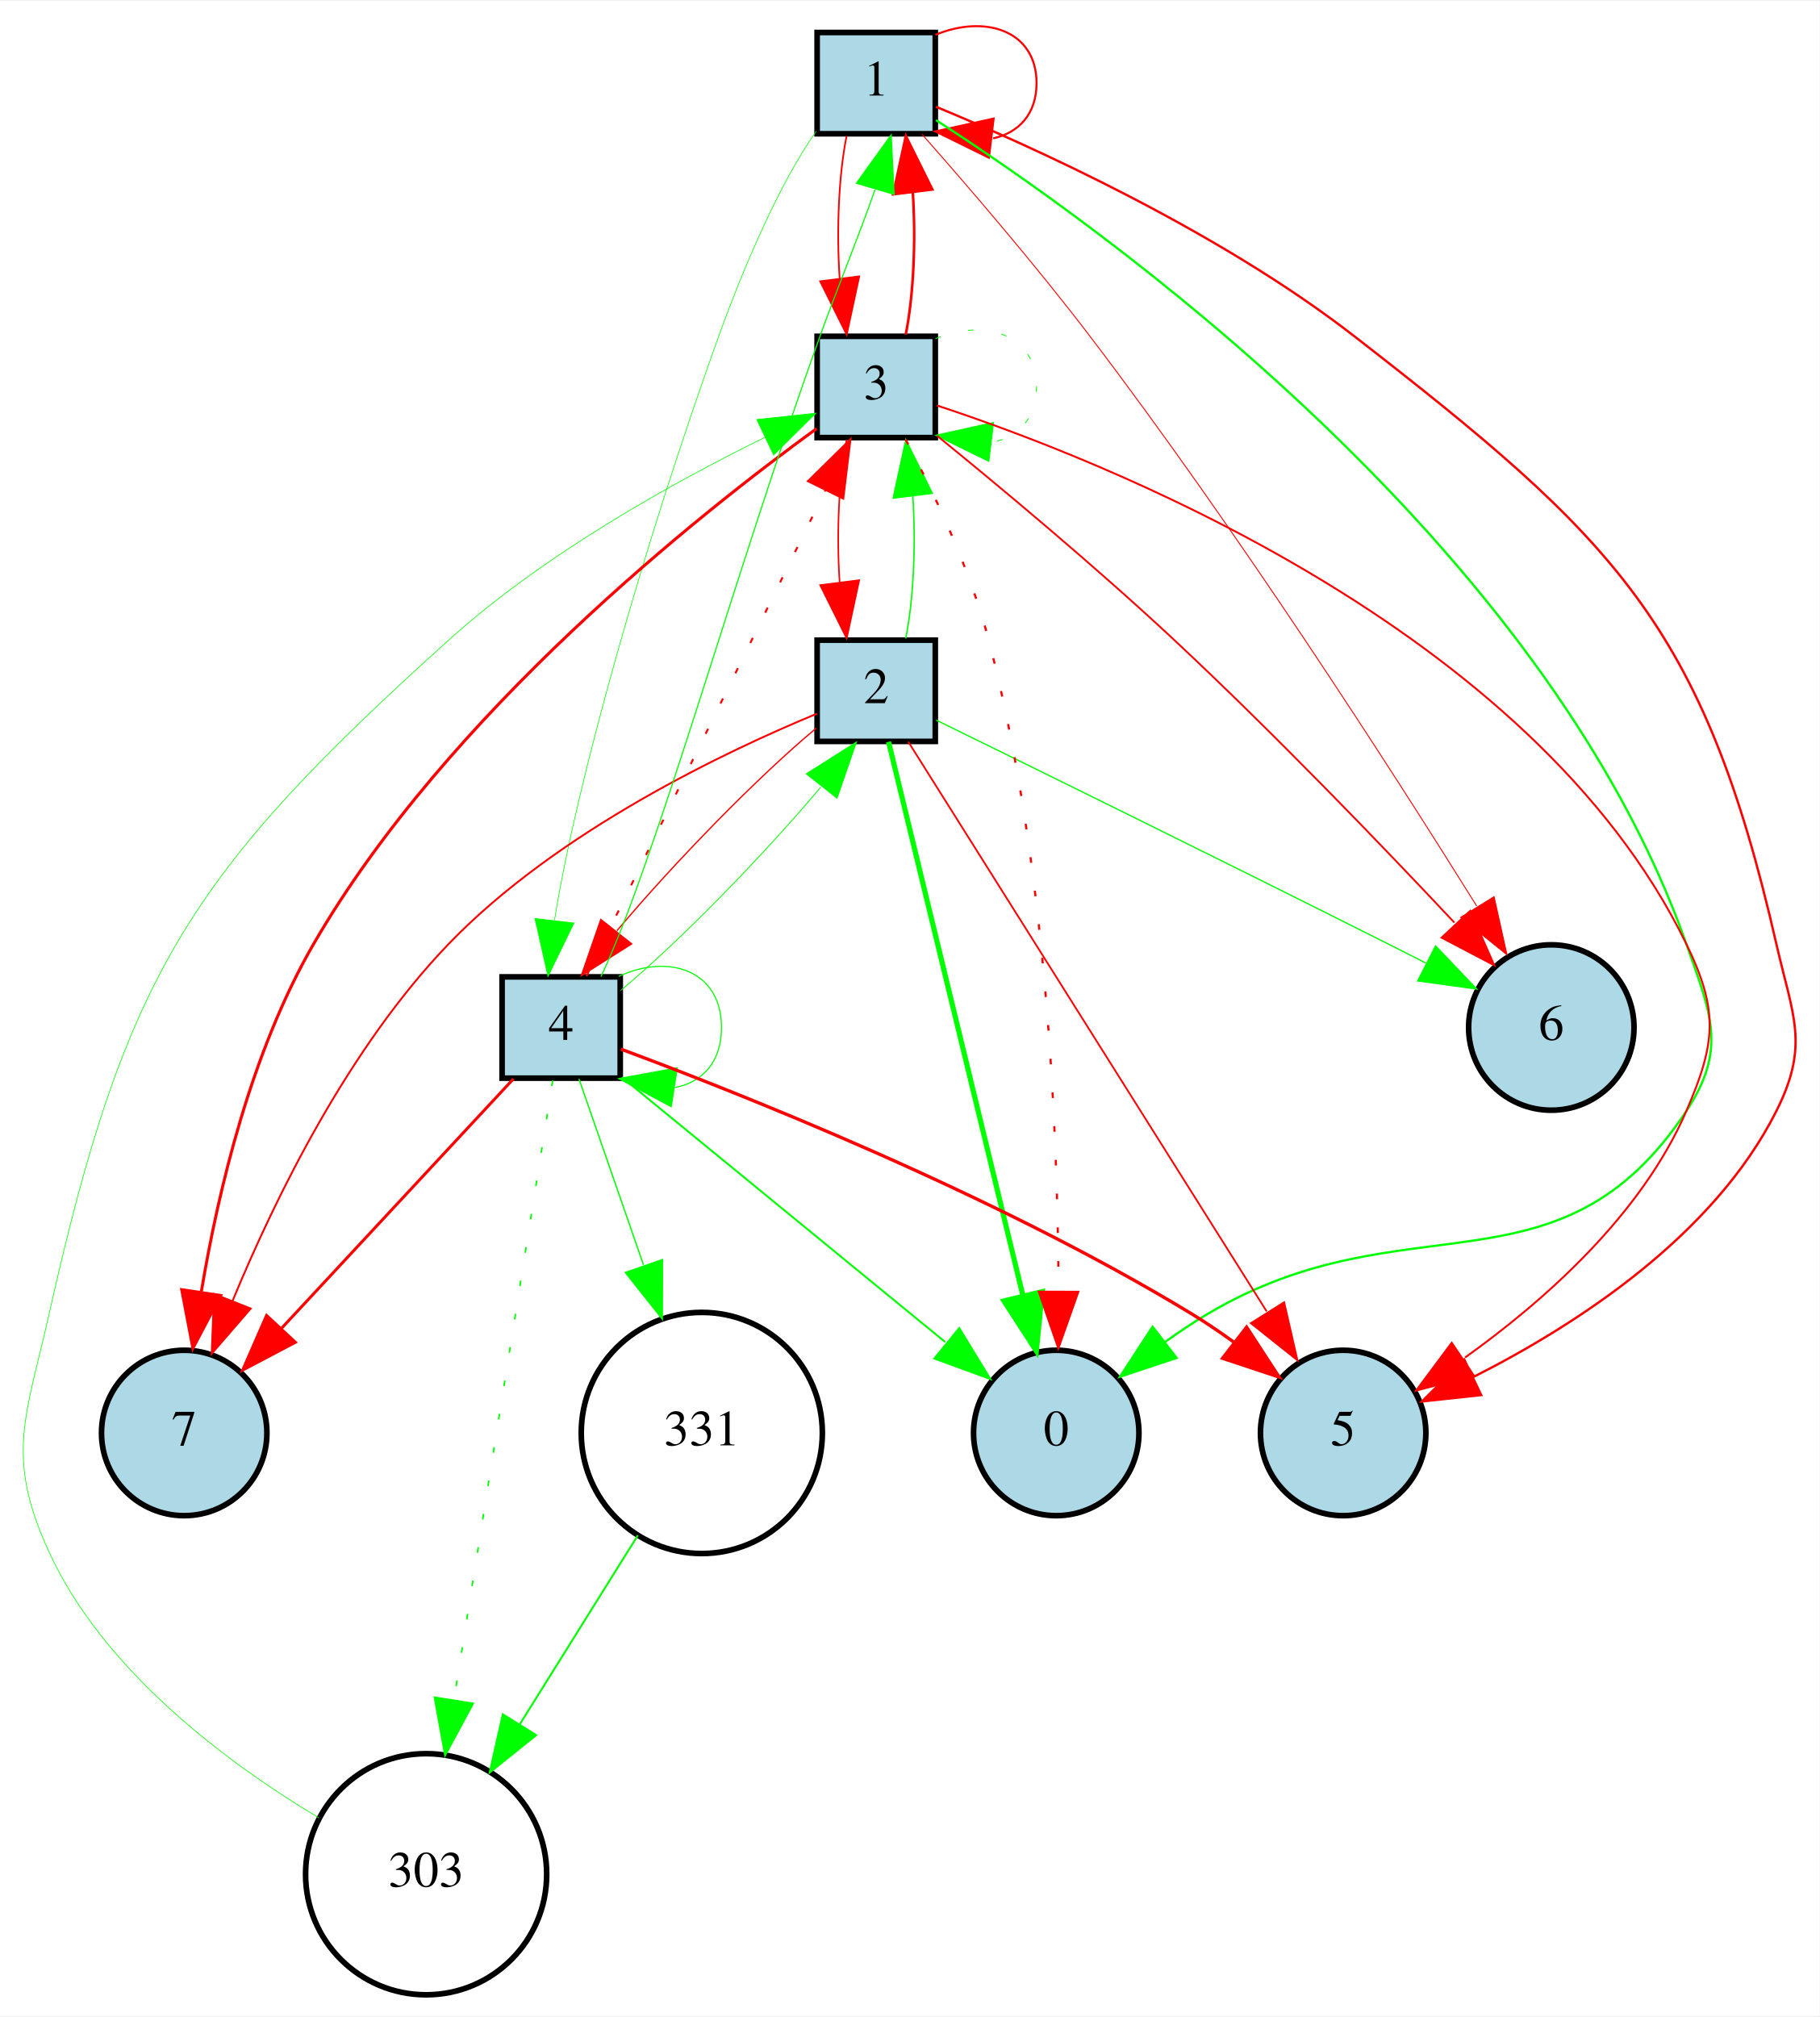
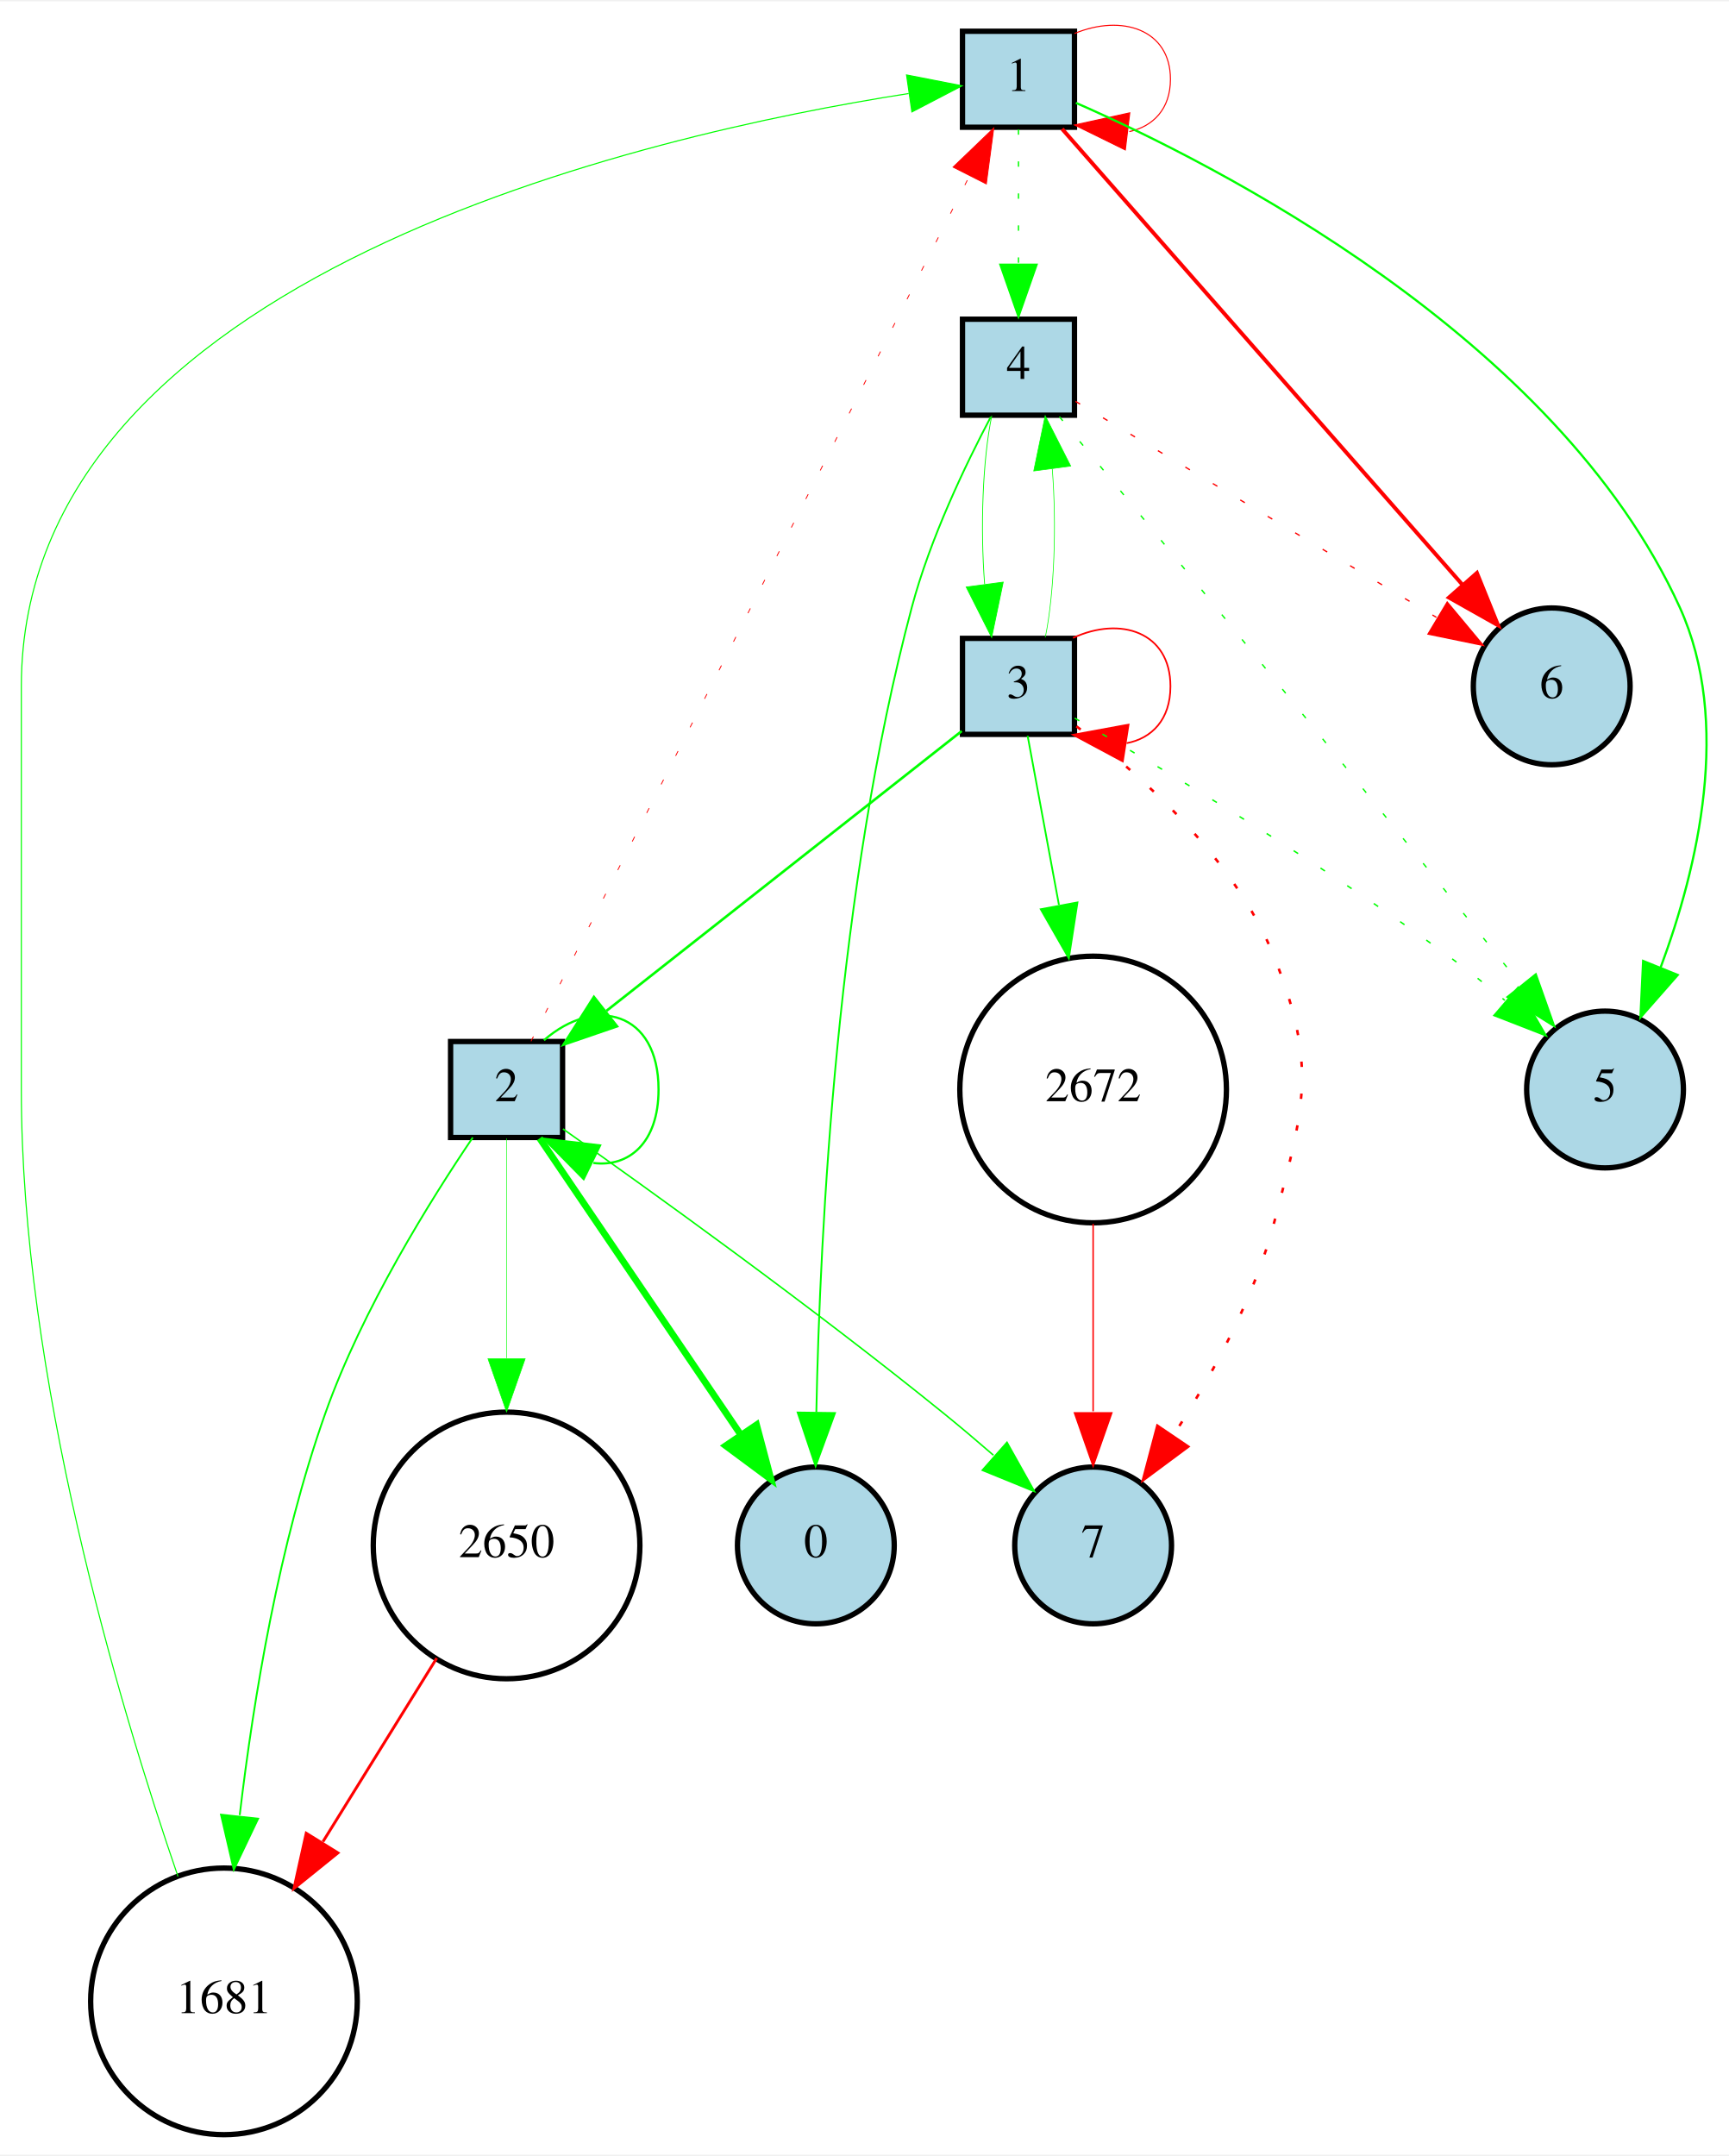
- <svg xmlns="http://www.w3.org/2000/svg" width="323pt" height="358pt" viewBox="0.00 0.00 323.44 358.17">
-   <g id="graph0" class="graph" transform="scale(1 1) rotate(0) translate(4 354.1664)">
-     <polygon fill="#ffffff" stroke="transparent" points="-4,4 -4,-354.166 319.441,-354.166 319.441,4 -4,4" />
+ <svg xmlns="http://www.w3.org/2000/svg" width="324pt" height="404pt" viewBox="0.00 0.00 324.24 403.81">
+   <g id="graph0" class="graph" transform="scale(1 1) rotate(0) translate(4 399.806)">
+     <polygon fill="#ffffff" stroke="transparent" points="-4,4 -4,-399.806 320.243,-399.806 320.243,4 -4,4" />
    <g id="node1" class="node">
-       <polygon fill="#add8e6" stroke="#000000" points="162.243,-348.551 141.243,-348.551 141.243,-330.551 162.243,-330.551 162.243,-348.551" />
-       <text text-anchor="middle" x="151.743" y="-337.351" font-family="Times,serif" font-size="9.00" fill="#000000">1</text>
+       <polygon fill="#add8e6" stroke="#000000" points="197.5,-394.191 176.5,-394.191 176.5,-376.191 197.5,-376.191 197.5,-394.191" />
+       <text text-anchor="middle" x="187" y="-382.991" font-family="Times,serif" font-size="9.00" fill="#000000">1</text>
+     </g>
+     <g id="edge4" class="edge">
+       <path fill="none" stroke="#ff0000" stroke-width=".198" d="M197.523,-393.771C206.314,-397.438 215.5,-394.578 215.5,-385.191 215.5,-379.618 212.262,-376.345 207.79,-375.374" />
+       <polygon fill="#ff0000" stroke="#ff0000" stroke-width=".198" points="207.033,-371.94 197.523,-376.611 207.87,-378.889 207.033,-371.94" />
+     </g>
+     <g id="node4" class="node">
+       <polygon fill="#add8e6" stroke="#000000" points="197.5,-340.191 176.5,-340.191 176.5,-322.191 197.5,-322.191 197.5,-340.191" />
+       <text text-anchor="middle" x="187" y="-328.991" font-family="Times,serif" font-size="9.00" fill="#000000">4</text>
+     </g>
+     <g id="edge20" class="edge">
+       <path fill="none" stroke="#00ff00" stroke-width=".251" stroke-dasharray="1,5" d="M187,-375.785C187,-368.893 187,-359.293 187,-350.765" />
+       <polygon fill="#00ff00" stroke="#00ff00" stroke-width=".251" points="190.5,-350.489 187,-340.489 183.5,-350.489 190.5,-350.489" />
+     </g>
+     <g id="node6" class="node">
+       <ellipse fill="#add8e6" stroke="#000000" cx="297" cy="-195.744" rx="14.7" ry="14.7" />
+       <text text-anchor="middle" x="297" y="-193.544" font-family="Times,serif" font-size="9.00" fill="#000000">5</text>
+     </g>
+     <g id="edge8" class="edge">
+       <path fill="none" stroke="#00ff00" stroke-width=".414" d="M197.765,-380.763C223.437,-369.517 287.834,-337.088 311,-286.191 320.82,-264.615 314.44,-237.47 307.406,-218.573" />
+       <polygon fill="#00ff00" stroke="#00ff00" stroke-width=".414" points="310.636,-217.222 303.641,-209.264 304.146,-219.847 310.636,-217.222" />
+     </g>
+     <g id="node7" class="node">
+       <ellipse fill="#add8e6" stroke="#000000" cx="287" cy="-271.342" rx="14.7" ry="14.7" />
+       <text text-anchor="middle" x="287" y="-269.142" font-family="Times,serif" font-size="9.00" fill="#000000">6</text>
+     </g>
+     <g id="edge23" class="edge">
+       <path fill="none" stroke="#ff0000" stroke-width=".728" d="M195.183,-375.874C211.528,-357.266 248.503,-315.17 270.217,-290.449" />
+       <polygon fill="#ff0000" stroke="#ff0000" stroke-width=".728" points="272.974,-292.614 276.944,-282.791 267.715,-287.994 272.974,-292.614" />
+     </g>
+     <g id="node2" class="node">
+       <polygon fill="#add8e6" stroke="#000000" points="101.5,-204.744 80.5,-204.744 80.5,-186.744 101.5,-186.744 101.5,-204.744" />
+       <text text-anchor="middle" x="91" y="-193.544" font-family="Times,serif" font-size="9.00" fill="#000000">2</text>
+     </g>
+     <g id="edge14" class="edge">
+       <path fill="none" stroke="#ff0000" stroke-width=".158" stroke-dasharray="1,5" d="M95.584,-204.789C110.47,-234.166 157.655,-327.282 177.771,-366.978" />
+       <polygon fill="#ff0000" stroke="#ff0000" stroke-width=".158" points="174.727,-368.715 182.37,-376.053 180.972,-365.551 174.727,-368.715" />
+     </g>
+     <g id="edge3" class="edge">
+       <path fill="none" stroke="#00ff00" stroke-width=".41" d="M98.012,-204.981C107.67,-213.421 119.5,-210.341 119.5,-195.744 119.5,-185.708 113.909,-181.116 107.276,-181.969" />
+       <polygon fill="#00ff00" stroke="#00ff00" stroke-width=".41" points="105.453,-178.964 98.012,-186.506 108.532,-185.25 105.453,-178.964" />
+     </g>
+     <g id="node5" class="node">
+       <ellipse fill="#add8e6" stroke="#000000" cx="149" cy="-110.246" rx="14.7" ry="14.7" />
+       <text text-anchor="middle" x="149" y="-108.046" font-family="Times,serif" font-size="9.00" fill="#000000">0</text>
+     </g>
+     <g id="edge2" class="edge">
+       <path fill="none" stroke="#00ff00" stroke-width="1.258" d="M97.207,-186.594C106.116,-173.461 122.778,-148.9 134.802,-131.175" />
+       <polygon fill="#00ff00" stroke="#00ff00" stroke-width="1.258" points="137.884,-132.867 140.601,-122.627 132.091,-128.938 137.884,-132.867" />
+     </g>
+     <g id="node8" class="node">
+       <ellipse fill="#add8e6" stroke="#000000" cx="201" cy="-110.246" rx="14.7" ry="14.7" />
+       <text text-anchor="middle" x="201" y="-108.046" font-family="Times,serif" font-size="9.00" fill="#000000">7</text>
+     </g>
+     <g id="edge10" class="edge">
+       <path fill="none" stroke="#00ff00" stroke-width=".283" d="M101.574,-188.353C117.407,-177.188 148.079,-155.177 173,-134.995 176.053,-132.522 179.229,-129.834 182.299,-127.171" />
+       <polygon fill="#00ff00" stroke="#00ff00" stroke-width=".283" points="184.844,-129.592 190.018,-120.346 180.208,-124.348 184.844,-129.592" />
+     </g>
+     <g id="node10" class="node">
+       <ellipse fill="#ffffff" stroke="#000000" cx="38" cy="-24.749" rx="25" ry="25" />
+       <text text-anchor="middle" x="38" y="-22.549" font-family="Times,serif" font-size="9.00" fill="#000000">1681</text>
+     </g>
+     <g id="edge6" class="edge">
+       <path fill="none" stroke="#00ff00" stroke-width=".339" d="M84.662,-186.743C76.903,-175.277 63.941,-154.59 57,-134.995 48.361,-110.609 43.568,-81.752 40.958,-59.68" />
+       <polygon fill="#00ff00" stroke="#00ff00" stroke-width=".339" points="44.405,-59.002 39.845,-49.438 37.446,-59.758 44.405,-59.002" />
+     </g>
+     <g id="node11" class="node">
+       <ellipse fill="#ffffff" stroke="#000000" cx="91" cy="-110.246" rx="25" ry="25" />
+       <text text-anchor="middle" x="91" y="-108.046" font-family="Times,serif" font-size="9.00" fill="#000000">2650</text>
+     </g>
+     <g id="edge15" class="edge">
+       <path fill="none" stroke="#00ff00" stroke-width=".106" d="M91,-186.594C91,-176.724 91,-160.398 91,-145.371" />
+       <polygon fill="#00ff00" stroke="#00ff00" stroke-width=".106" points="94.5,-145.27 91,-135.27 87.5,-145.27 94.5,-145.27" />
+     </g>
+     <g id="node3" class="node">
+       <polygon fill="#add8e6" stroke="#000000" points="197.5,-280.342 176.5,-280.342 176.5,-262.342 197.5,-262.342 197.5,-280.342" />
+       <text text-anchor="middle" x="187" y="-269.142" font-family="Times,serif" font-size="9.00" fill="#000000">3</text>
+     </g>
+     <g id="edge18" class="edge">
+       <path fill="none" stroke="#00ff00" stroke-width=".478" d="M176.359,-262.962C160.285,-250.304 129.582,-226.126 109.714,-210.481" />
+       <polygon fill="#00ff00" stroke="#00ff00" stroke-width=".478" points="111.71,-207.597 101.688,-204.16 107.379,-213.097 111.71,-207.597" />
+     </g>
+     <g id="edge13" class="edge">
+       <path fill="none" stroke="#ff0000" stroke-width=".312" d="M197.227,-280.422C206.107,-284.564 215.5,-281.537 215.5,-271.342 215.5,-265.129 212.012,-261.578 207.278,-260.689" />
+       <polygon fill="#ff0000" stroke="#ff0000" stroke-width=".312" points="206.566,-257.258 197.227,-262.262 207.648,-264.174 206.566,-257.258" />
+     </g>
+     <g id="edge21" class="edge">
+       <path fill="none" stroke="#00ff00" stroke-width=".124" d="M192.027,-280.517C193.736,-288.895 194.174,-301.547 193.339,-312.112" />
+       <polygon fill="#00ff00" stroke="#00ff00" stroke-width=".124" points="189.86,-311.727 192.009,-322.101 196.799,-312.651 189.86,-311.727" />
+     </g>
+     <g id="edge11" class="edge">
+       <path fill="none" stroke="#00ff00" stroke-width=".266" stroke-dasharray="1,5" d="M197.547,-265.387C213.317,-256.336 243.779,-238.284 268,-220.492 271.384,-218.007 274.872,-215.233 278.204,-212.467" />
+       <polygon fill="#00ff00" stroke="#00ff00" stroke-width=".266" points="280.7,-214.938 286.019,-205.775 276.147,-209.621 280.7,-214.938" />
+     </g>
+     <g id="edge7" class="edge">
+       <path fill="none" stroke="#ff0000" stroke-width=".475" stroke-dasharray="1,5" d="M197.867,-263.85C209.584,-255.041 227.557,-239.22 235,-220.492 243.125,-200.049 240.552,-192.282 235,-170.995 231.283,-156.742 223.399,-142.291 216.158,-131.062" />
+       <polygon fill="#ff0000" stroke="#ff0000" stroke-width=".475" points="218.839,-128.778 210.333,-122.462 213.043,-132.704 218.839,-128.778" />
+     </g>
+     <g id="node9" class="node">
+       <ellipse fill="#ffffff" stroke="#000000" cx="201" cy="-195.744" rx="25" ry="25" />
+       <text text-anchor="middle" x="201" y="-193.544" font-family="Times,serif" font-size="9.00" fill="#000000">2672</text>
+     </g>
+     <g id="edge12" class="edge">
+       <path fill="none" stroke="#00ff00" stroke-width=".329" d="M188.717,-262.072C190.196,-254.082 192.429,-242.027 194.586,-230.376" />
+       <polygon fill="#00ff00" stroke="#00ff00" stroke-width=".329" points="198.063,-230.824 196.442,-220.353 191.18,-229.549 198.063,-230.824" />
+     </g>
+     <g id="edge16" class="edge">
+       <path fill="none" stroke="#00ff00" stroke-width=".148" d="M181.991,-322.101C180.273,-313.752 179.826,-301.108 180.652,-290.528" />
+       <polygon fill="#00ff00" stroke="#00ff00" stroke-width=".148" points="184.135,-290.889 181.973,-280.517 177.195,-289.973 184.135,-290.889" />
+     </g>
+     <g id="edge9" class="edge">
+       <path fill="none" stroke="#00ff00" stroke-width=".335" d="M181.799,-321.856C177.106,-312.97 170.43,-299.079 167,-286.191 153.035,-233.712 149.774,-169.768 149.093,-135.248" />
+       <polygon fill="#00ff00" stroke="#00ff00" stroke-width=".335" points="152.591,-135.077 148.952,-125.126 145.592,-135.174 152.591,-135.077" />
+     </g>
+     <g id="edge1" class="edge">
+       <path fill="none" stroke="#00ff00" stroke-width=".25" stroke-dasharray="1,5" d="M194.678,-321.903C202.178,-312.818 213.907,-298.581 224,-286.191 243.715,-261.99 266.258,-234.012 281.013,-215.658" />
+       <polygon fill="#00ff00" stroke="#00ff00" stroke-width=".25" points="284.049,-217.467 287.584,-207.479 278.592,-213.083 284.049,-217.467" />
    </g>
    <g id="edge17" class="edge">
-       <path fill="none" stroke="#ff0000" stroke-width=".361" d="M162.266,-348.131C171.057,-351.798 180.243,-348.938 180.243,-339.551 180.243,-333.978 177.004,-330.705 172.533,-329.734" />
-       <polygon fill="#ff0000" stroke="#ff0000" stroke-width=".361" points="171.775,-326.3 162.266,-330.971 172.613,-333.25 171.775,-326.3" />
+       <path fill="none" stroke="#ff0000" stroke-width=".239" stroke-dasharray="1,5" d="M197.702,-324.786C213.781,-315.163 244.508,-296.773 265.376,-284.283" />
+       <polygon fill="#ff0000" stroke="#ff0000" stroke-width=".239" points="267.399,-287.152 274.183,-279.013 263.804,-281.145 267.399,-287.152" />
    </g>
-     <g id="node3" class="node">
-       <polygon fill="#add8e6" stroke="#000000" points="162.243,-294.551 141.243,-294.551 141.243,-276.551 162.243,-276.551 162.243,-294.551" />
-       <text text-anchor="middle" x="151.743" y="-283.351" font-family="Times,serif" font-size="9.00" fill="#000000">3</text>
+     <g id="edge22" class="edge">
+       <path fill="none" stroke="#ff0000" stroke-width=".268" d="M201,-170.554C201,-159.471 201,-146.482 201,-135.403" />
+       <polygon fill="#ff0000" stroke="#ff0000" stroke-width=".268" points="204.5,-135.102 201,-125.102 197.5,-135.102 204.5,-135.102" />
    </g>
-     <g id="edge24" class="edge">
-       <path fill="none" stroke="#ff0000" stroke-width=".294" d="M146.476,-330.145C145.08,-323.176 144.669,-313.438 145.244,-304.838" />
-       <polygon fill="#ff0000" stroke="#ff0000" stroke-width=".294" points="148.725,-305.208 146.497,-294.85 141.779,-304.336 148.725,-305.208" />
-     </g>
-     <g id="node4" class="node">
-       <polygon fill="#add8e6" stroke="#000000" points="106.243,-180.702 85.243,-180.702 85.243,-162.702 106.243,-162.702 106.243,-180.702" />
-       <text text-anchor="middle" x="95.743" y="-169.502" font-family="Times,serif" font-size="9.00" fill="#000000">4</text>
-     </g>
-     <g id="edge6" class="edge">
-       <path fill="none" stroke="#00ff00" stroke-width=".115" d="M141.104,-331.033C134.773,-322.063 128.402,-307.475 123.743,-294.551 110.699,-258.373 98.419,-215.114 94.567,-190.783" />
-       <polygon fill="#00ff00" stroke="#00ff00" stroke-width=".115" points="98.033,-190.279 93.402,-180.75 91.079,-191.087 98.033,-190.279" />
-     </g>
-     <g id="node5" class="node">
-       <ellipse fill="#add8e6" stroke="#000000" cx="183.743" cy="-99.64" rx="14.7" ry="14.7" />
-       <text text-anchor="middle" x="183.743" y="-97.44" font-family="Times,serif" font-size="9.00" fill="#000000">0</text>
-     </g>
-     <g id="edge15" class="edge">
-       <path fill="none" stroke="#00ff00" stroke-width=".399" d="M162.37,-332.978C191.217,-314.387 270.507,-258.104 295.743,-186.551 300.133,-174.103 303.032,-167.857 295.743,-156.853 273.085,-122.651 246.072,-141.709 210.743,-120.853 208.192,-119.347 205.614,-117.627 203.116,-115.832" />
-       <polygon fill="#00ff00" stroke="#00ff00" stroke-width=".399" points="205.142,-112.975 195.084,-109.645 200.871,-118.52 205.142,-112.975" />
-     </g>
-     <g id="node6" class="node">
-       <ellipse fill="#add8e6" stroke="#000000" cx="234.743" cy="-99.64" rx="14.7" ry="14.7" />
-       <text text-anchor="middle" x="234.743" y="-97.44" font-family="Times,serif" font-size="9.00" fill="#000000">5</text>
-     </g>
-     <g id="edge10" class="edge">
-       <path fill="none" stroke="#ff0000" stroke-width=".41" d="M162.374,-335.347C179.183,-328.4 212.479,-313.398 236.743,-294.551 282.894,-258.703 298.741,-243.526 311.743,-186.551 314.679,-173.683 317.672,-168.645 311.743,-156.853 300.581,-134.655 276.279,-118.899 257.942,-109.615" />
-       <polygon fill="#ff0000" stroke="#ff0000" stroke-width=".41" points="259.277,-106.375 248.744,-105.237 256.269,-112.695 259.277,-106.375" />
-     </g>
-     <g id="node7" class="node">
-       <ellipse fill="#add8e6" stroke="#000000" cx="271.743" cy="-171.702" rx="14.7" ry="14.7" />
-       <text text-anchor="middle" x="271.743" y="-169.502" font-family="Times,serif" font-size="9.00" fill="#000000">6</text>
-     </g>
-     <g id="edge29" class="edge">
-       <path fill="none" stroke="#ff0000" stroke-width=".168" d="M159.881,-330.467C167.772,-321.533 179.952,-307.403 189.743,-294.551 215.784,-260.366 242.872,-218.29 258.475,-193.306" />
-       <polygon fill="#ff0000" stroke="#ff0000" stroke-width=".168" points="261.567,-194.962 263.867,-184.619 255.62,-191.27 261.567,-194.962" />
-     </g>
-     <g id="node2" class="node">
-       <polygon fill="#add8e6" stroke="#000000" points="162.243,-240.551 141.243,-240.551 141.243,-222.551 162.243,-222.551 162.243,-240.551" />
-       <text text-anchor="middle" x="151.743" y="-229.351" font-family="Times,serif" font-size="9.00" fill="#000000">2</text>
-     </g>
-     <g id="edge21" class="edge">
-       <path fill="none" stroke="#00ff00" stroke-width=".246" d="M156.988,-240.85C158.393,-247.79 158.814,-257.52 158.25,-266.131" />
-       <polygon fill="#00ff00" stroke="#00ff00" stroke-width=".246" points="154.766,-265.791 157.009,-276.145 161.713,-266.652 154.766,-265.791" />
-     </g>
-     <g id="edge27" class="edge">
-       <path fill="none" stroke="#ff0000" stroke-width=".229" d="M141.103,-224.918C130.724,-216.297 115.761,-200.928 105.672,-188.915" />
-       <polygon fill="#ff0000" stroke="#ff0000" stroke-width=".229" points="108.277,-186.567 99.322,-180.906 102.792,-190.916 108.277,-186.567" />
-     </g>
-     <g id="edge3" class="edge">
-       <path fill="none" stroke="#00ff00" stroke-width=".913" d="M153.942,-222.484C158.796,-202.474 170.567,-153.952 177.778,-124.228" />
-       <polygon fill="#00ff00" stroke="#00ff00" stroke-width=".913" points="181.251,-124.758 180.207,-114.215 174.448,-123.108 181.251,-124.758" />
+     <g id="edge5" class="edge">
+       <path fill="none" stroke="#00ff00" stroke-width=".205" d="M29.377,-48.172C18.166,-80.779 0,-141.917 0,-195.744 0,-271.342 0,-271.342 0,-271.342 0,-348.566 117.787,-374.923 166.398,-382.513" />
+       <polygon fill="#00ff00" stroke="#00ff00" stroke-width=".205" points="166.012,-385.993 176.41,-383.96 167.014,-379.065 166.012,-385.993" />
    </g>
    <g id="edge19" class="edge">
-       <path fill="none" stroke="#ff0000" stroke-width=".306" d="M157.447,-222.484C170.469,-201.79 202.675,-150.604 221.145,-121.25" />
-       <polygon fill="#ff0000" stroke="#ff0000" stroke-width=".306" points="224.254,-122.88 226.618,-112.552 218.33,-119.153 224.254,-122.88" />
-     </g>
-     <g id="edge30" class="edge">
-       <path fill="none" stroke="#00ff00" stroke-width=".223" d="M162.414,-226.334C179.437,-217.999 213.774,-201.129 242.743,-186.551 244.917,-185.457 247.179,-184.311 249.439,-183.162" />
-       <polygon fill="#00ff00" stroke="#00ff00" stroke-width=".223" points="251.168,-186.209 258.48,-178.542 247.983,-179.976 251.168,-186.209" />
-     </g>
-     <g id="node8" class="node">
-       <ellipse fill="#add8e6" stroke="#000000" cx="28.742" cy="-99.64" rx="14.7" ry="14.7" />
-       <text text-anchor="middle" x="28.742" y="-97.44" font-family="Times,serif" font-size="9.00" fill="#000000">7</text>
-     </g>
-     <g id="edge13" class="edge">
-       <path fill="none" stroke="#ff0000" stroke-width=".332" d="M141.213,-227.487C125.34,-220.924 95.089,-206.665 75.743,-186.551 58.102,-168.212 45.125,-141.944 37.329,-123.094" />
-       <polygon fill="#ff0000" stroke="#ff0000" stroke-width=".332" points="40.562,-121.752 33.631,-113.739 34.052,-124.325 40.562,-121.752" />
-     </g>
-     <g id="edge7" class="edge">
-       <path fill="none" stroke="#ff0000" stroke-width=".462" d="M156.988,-294.85C158.393,-301.79 158.814,-311.52 158.25,-320.131" />
-       <polygon fill="#ff0000" stroke="#ff0000" stroke-width=".462" points="154.766,-319.791 157.009,-330.145 161.713,-320.652 154.766,-319.791" />
-     </g>
-     <g id="edge26" class="edge">
-       <path fill="none" stroke="#ff0000" stroke-width=".273" d="M146.476,-276.145C145.08,-269.176 144.669,-259.438 145.244,-250.838" />
-       <polygon fill="#ff0000" stroke="#ff0000" stroke-width=".273" points="148.725,-251.208 146.497,-240.85 141.779,-250.336 148.725,-251.208" />
-     </g>
-     <g id="edge5" class="edge">
-       <path fill="none" stroke="#00ff00" stroke-width=".147" stroke-dasharray="1,5" d="M162.266,-294.131C171.057,-297.798 180.243,-294.938 180.243,-285.551 180.243,-279.978 177.004,-276.705 172.533,-275.734" />
-       <polygon fill="#00ff00" stroke="#00ff00" stroke-width=".147" points="171.775,-272.3 162.266,-276.971 172.613,-279.25 171.775,-272.3" />
-     </g>
-     <g id="edge23" class="edge">
-       <path fill="none" stroke="#ff0000" stroke-width=".379" stroke-dasharray="1,5" d="M156.972,-276.224C161.685,-267.343 168.375,-253.456 171.743,-240.551 182.032,-201.123 184.024,-153.591 184.152,-125.036" />
-       <polygon fill="#ff0000" stroke="#ff0000" stroke-width=".379" points="187.651,-124.72 184.119,-114.731 180.651,-124.742 187.651,-124.72" />
-     </g>
-     <g id="edge14" class="edge">
-       <path fill="none" stroke="#ff0000" stroke-width=".338" d="M162.527,-282.264C191.062,-272.892 268.236,-243.007 295.743,-186.551 301.524,-174.685 300.988,-168.965 295.743,-156.853 287.743,-138.382 270.519,-123.138 256.406,-113.043" />
-       <polygon fill="#ff0000" stroke="#ff0000" stroke-width=".338" points="257.957,-109.866 247.71,-107.17 254.039,-115.667 257.957,-109.866" />
-     </g>
-     <g id="edge1" class="edge">
-       <path fill="none" stroke="#ff0000" stroke-width=".319" d="M162.559,-276.876C173.456,-268.019 190.631,-253.737 204.743,-240.551 222.265,-224.179 241.239,-204.48 254.507,-190.355" />
-       <polygon fill="#ff0000" stroke="#ff0000" stroke-width=".319" points="257.341,-192.448 261.606,-182.75 252.224,-187.672 257.341,-192.448" />
-     </g>
-     <g id="edge18" class="edge">
-       <path fill="none" stroke="#ff0000" stroke-width=".531" d="M141.164,-278.162C120.668,-263.275 75.479,-227.573 51.742,-186.551 40.685,-167.443 34.825,-142.917 31.795,-124.795" />
-       <polygon fill="#ff0000" stroke="#ff0000" stroke-width=".531" points="35.226,-124.072 30.286,-114.699 28.303,-125.107 35.226,-124.072" />
-     </g>
-     <g id="edge16" class="edge">
-       <path fill="none" stroke="#00ff00" stroke-width=".201" d="M102.819,-180.75C112.549,-201.235 126.633,-252.643 141.743,-294.551 144.867,-303.217 148.761,-312.631 151.521,-320.598" />
-       <polygon fill="#00ff00" stroke="#00ff00" stroke-width=".201" points="148.214,-321.759 154.403,-330.358 154.928,-319.776 148.214,-321.759" />
-     </g>
-     <g id="edge20" class="edge">
-       <path fill="none" stroke="#00ff00" stroke-width=".148" d="M106.319,-178.284C116.73,-186.918 131.786,-202.386 141.896,-214.437" />
-       <polygon fill="#00ff00" stroke="#00ff00" stroke-width=".148" points="139.296,-216.792 148.247,-222.462 144.785,-212.448 139.296,-216.792" />
-     </g>
-     <g id="edge9" class="edge">
-       <path fill="none" stroke="#ff0000" stroke-width=".349" stroke-dasharray="1,5" d="M100.232,-180.829C109.427,-199.524 130.558,-242.482 142.705,-267.178" />
-       <polygon fill="#ff0000" stroke="#ff0000" stroke-width=".349" points="139.605,-268.806 147.16,-276.235 145.887,-265.716 139.605,-268.806" />
-     </g>
-     <g id="edge8" class="edge">
-       <path fill="none" stroke="#00ff00" stroke-width=".194" d="M105.97,-180.782C114.849,-184.924 124.243,-181.897 124.243,-171.702 124.243,-165.489 120.754,-161.939 116.02,-161.05" />
-       <polygon fill="#00ff00" stroke="#00ff00" stroke-width=".194" points="115.308,-157.618 105.97,-162.622 116.39,-164.534 115.308,-157.618" />
-     </g>
-     <g id="edge11" class="edge">
-       <path fill="none" stroke="#00ff00" stroke-width=".336" d="M106.533,-162.866C120.811,-151.174 146.243,-130.348 164.003,-115.804" />
-       <polygon fill="#00ff00" stroke="#00ff00" stroke-width=".336" points="166.503,-118.281 172.023,-109.237 162.068,-112.865 166.503,-118.281" />
-     </g>
-     <g id="edge2" class="edge">
-       <path fill="none" stroke="#ff0000" stroke-width=".578" d="M106.354,-167.868C126.749,-160.289 172.522,-142.257 207.743,-120.853 210.274,-119.315 212.84,-117.574 215.331,-115.768" />
-       <polygon fill="#ff0000" stroke="#ff0000" stroke-width=".578" points="217.58,-118.454 223.358,-109.574 213.303,-112.912 217.58,-118.454" />
-     </g>
-     <g id="edge28" class="edge">
-       <path fill="none" stroke="#ff0000" stroke-width=".515" d="M87.257,-162.575C76.918,-151.455 59.193,-132.391 45.954,-118.151" />
-       <polygon fill="#ff0000" stroke="#ff0000" stroke-width=".515" points="48.508,-115.758 39.136,-110.818 43.381,-120.525 48.508,-115.758" />
-     </g>
-     <g id="node9" class="node">
-       <ellipse fill="#ffffff" stroke="#000000" cx="120.743" cy="-99.64" rx="21.429" ry="21.429" />
-       <text text-anchor="middle" x="120.743" y="-97.44" font-family="Times,serif" font-size="9.00" fill="#000000">331</text>
-     </g>
-     <g id="edge4" class="edge">
-       <path fill="none" stroke="#00ff00" stroke-width=".232" d="M98.909,-162.575C101.803,-154.231 106.25,-141.415 110.376,-129.521" />
-       <polygon fill="#00ff00" stroke="#00ff00" stroke-width=".232" points="113.755,-130.459 113.726,-119.864 107.142,-128.165 113.755,-130.459" />
-     </g>
-     <g id="node10" class="node">
-       <ellipse fill="#ffffff" stroke="#000000" cx="71.743" cy="-21.213" rx="21.429" ry="21.429" />
-       <text text-anchor="middle" x="71.743" y="-19.013" font-family="Times,serif" font-size="9.00" fill="#000000">303</text>
-     </g>
-     <g id="edge25" class="edge">
-       <path fill="none" stroke="#00ff00" stroke-width=".273" stroke-dasharray="1,5" d="M94.241,-162.288C90.8,-140.712 82.216,-86.889 76.702,-52.311" />
-       <polygon fill="#00ff00" stroke="#00ff00" stroke-width=".273" points="80.129,-51.578 75.098,-42.254 73.217,-52.681 80.129,-51.578" />
-     </g>
-     <g id="edge12" class="edge">
-       <path fill="none" stroke="#00ff00" stroke-width=".336" d="M109.378,-81.45C103.132,-71.453 95.268,-58.867 88.346,-47.788" />
-       <polygon fill="#00ff00" stroke="#00ff00" stroke-width=".336" points="91.313,-45.931 83.046,-39.304 85.376,-49.64 91.313,-45.931" />
-     </g>
-     <g id="edge22" class="edge">
-       <path fill="none" stroke="#00ff00" stroke-width=".117" d="M52.691,-31.224C36.559,-40.889 14.541,-57.174 4.742,-78.426 -3.152,-95.55 .62,-102.453 4.742,-120.853 18.267,-181.21 29.813,-199.122 75.743,-240.551 92.715,-255.861 115.69,-268.599 131.922,-276.569" />
-       <polygon fill="#00ff00" stroke="#00ff00" stroke-width=".117" points="130.509,-279.772 141.044,-280.896 133.509,-273.448 130.509,-279.772" />
+       <path fill="none" stroke="#ff0000" stroke-width=".531" d="M77.899,-89.112C71.465,-78.733 63.601,-66.047 56.561,-54.69" />
+       <polygon fill="#ff0000" stroke="#ff0000" stroke-width=".531" points="59.378,-52.592 51.134,-45.936 53.428,-56.28 59.378,-52.592" />
    </g>
  </g>
</svg>
